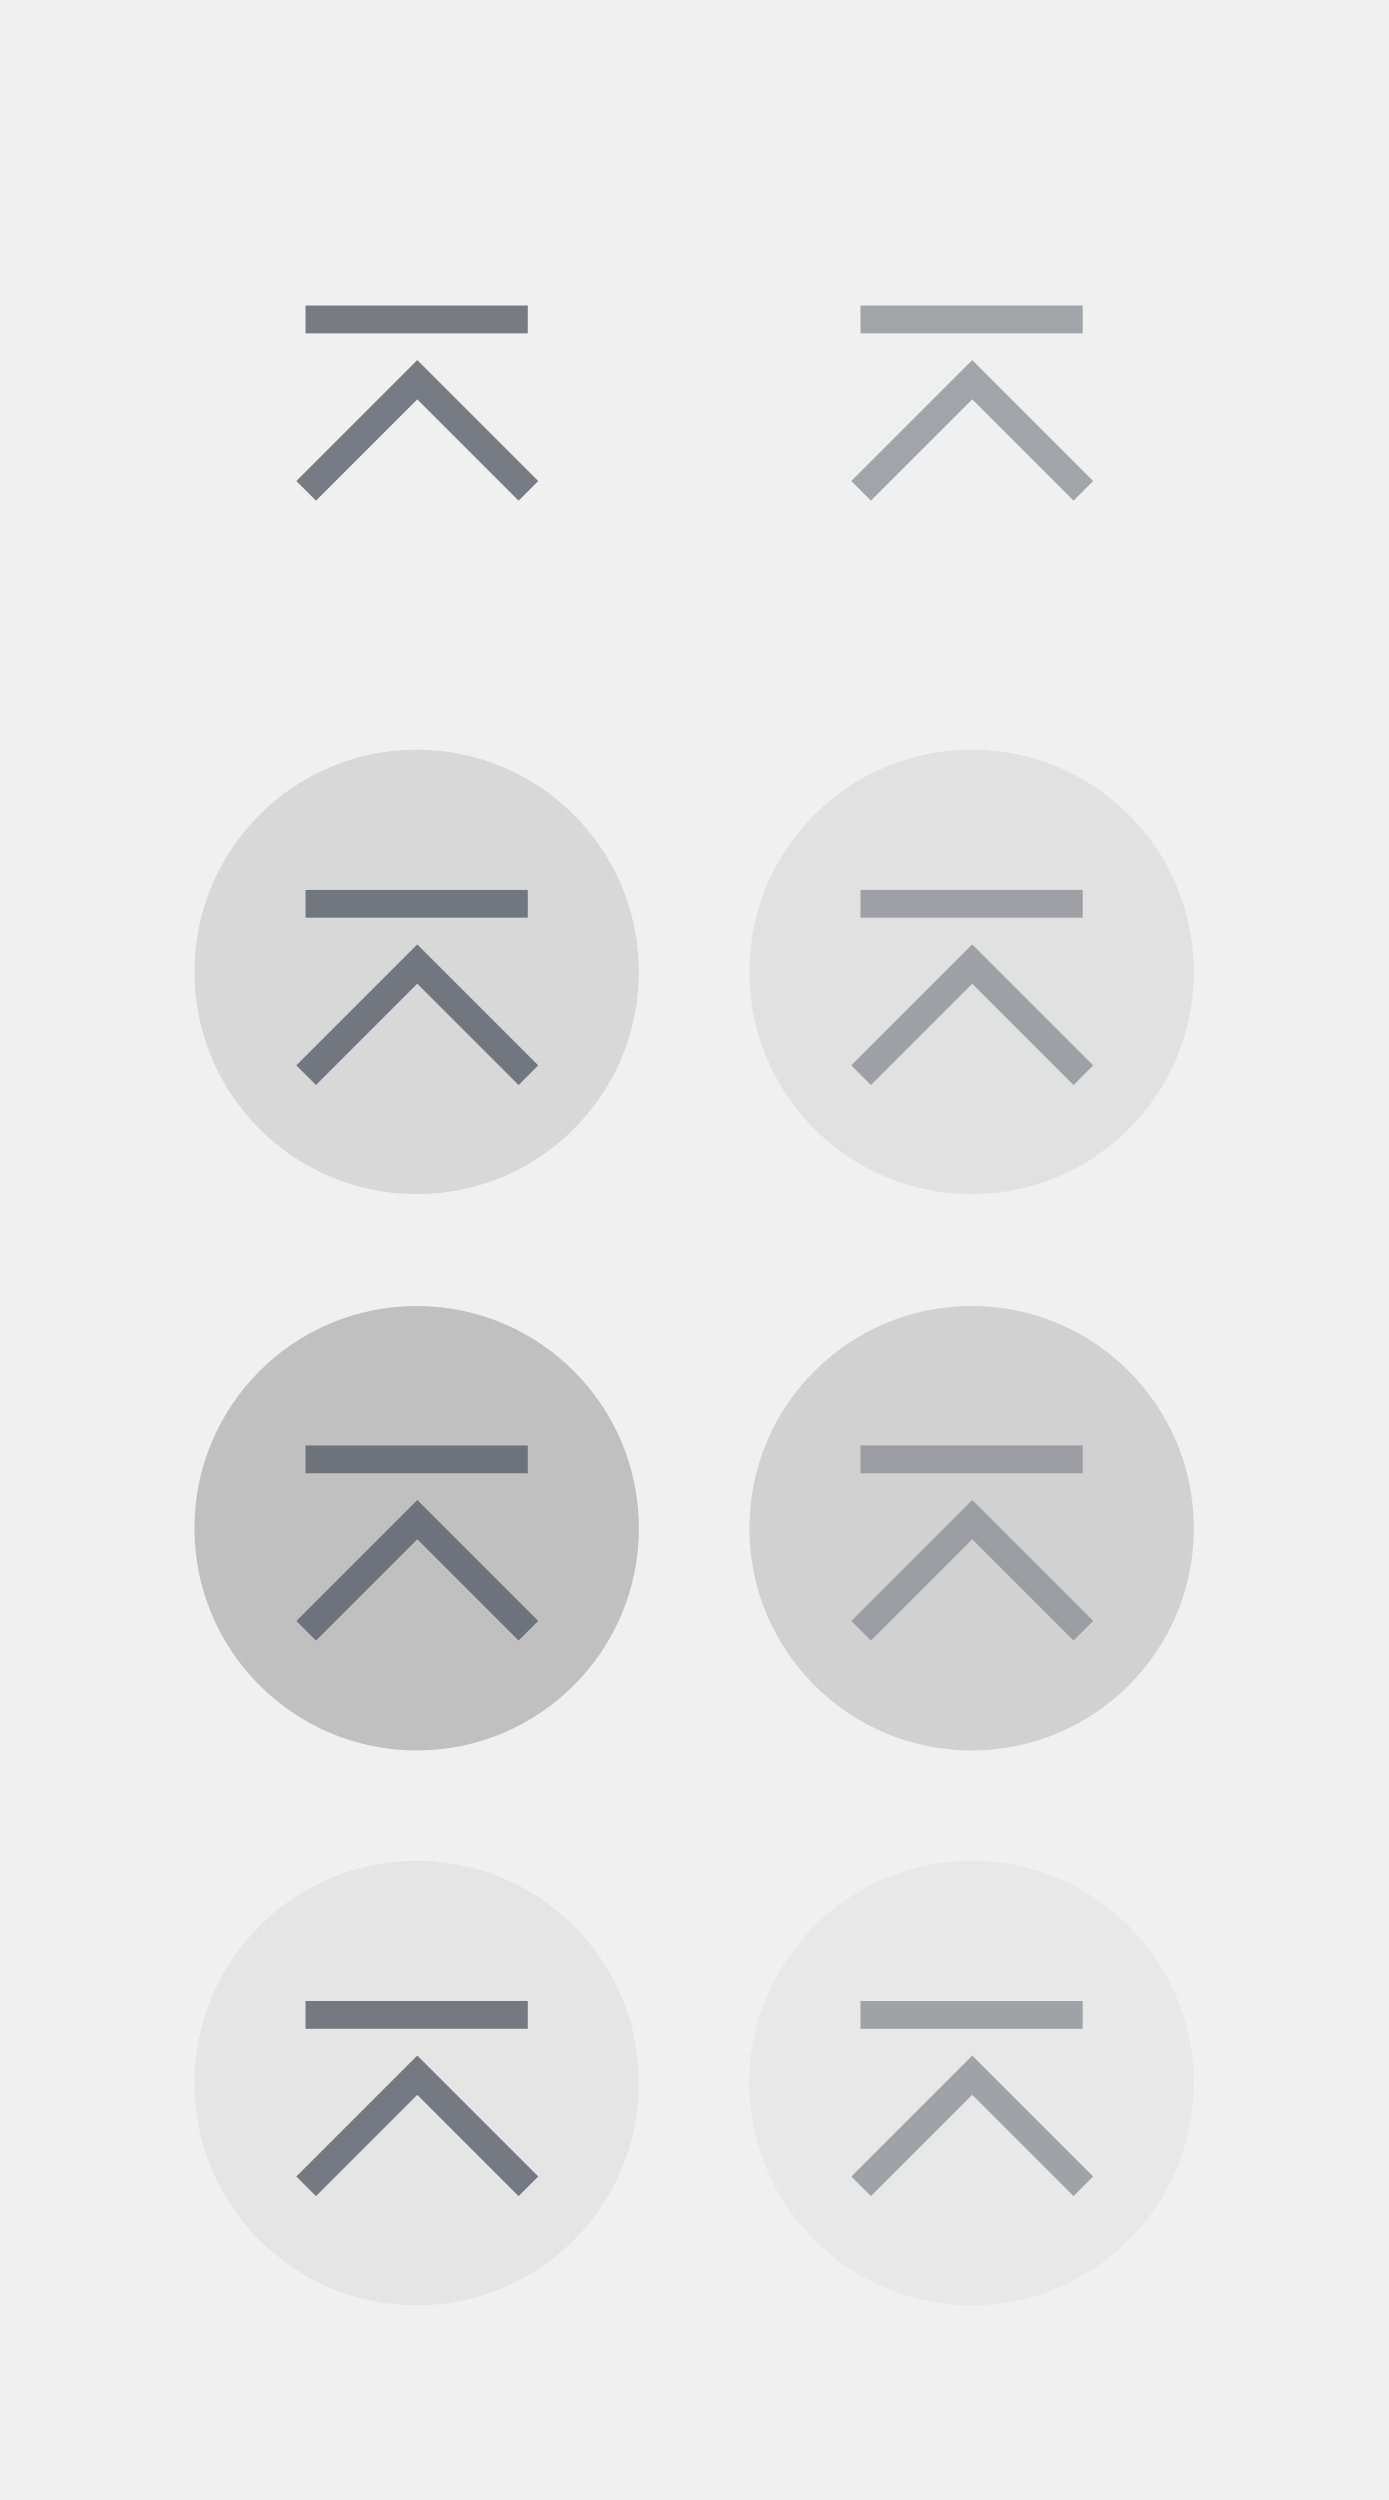
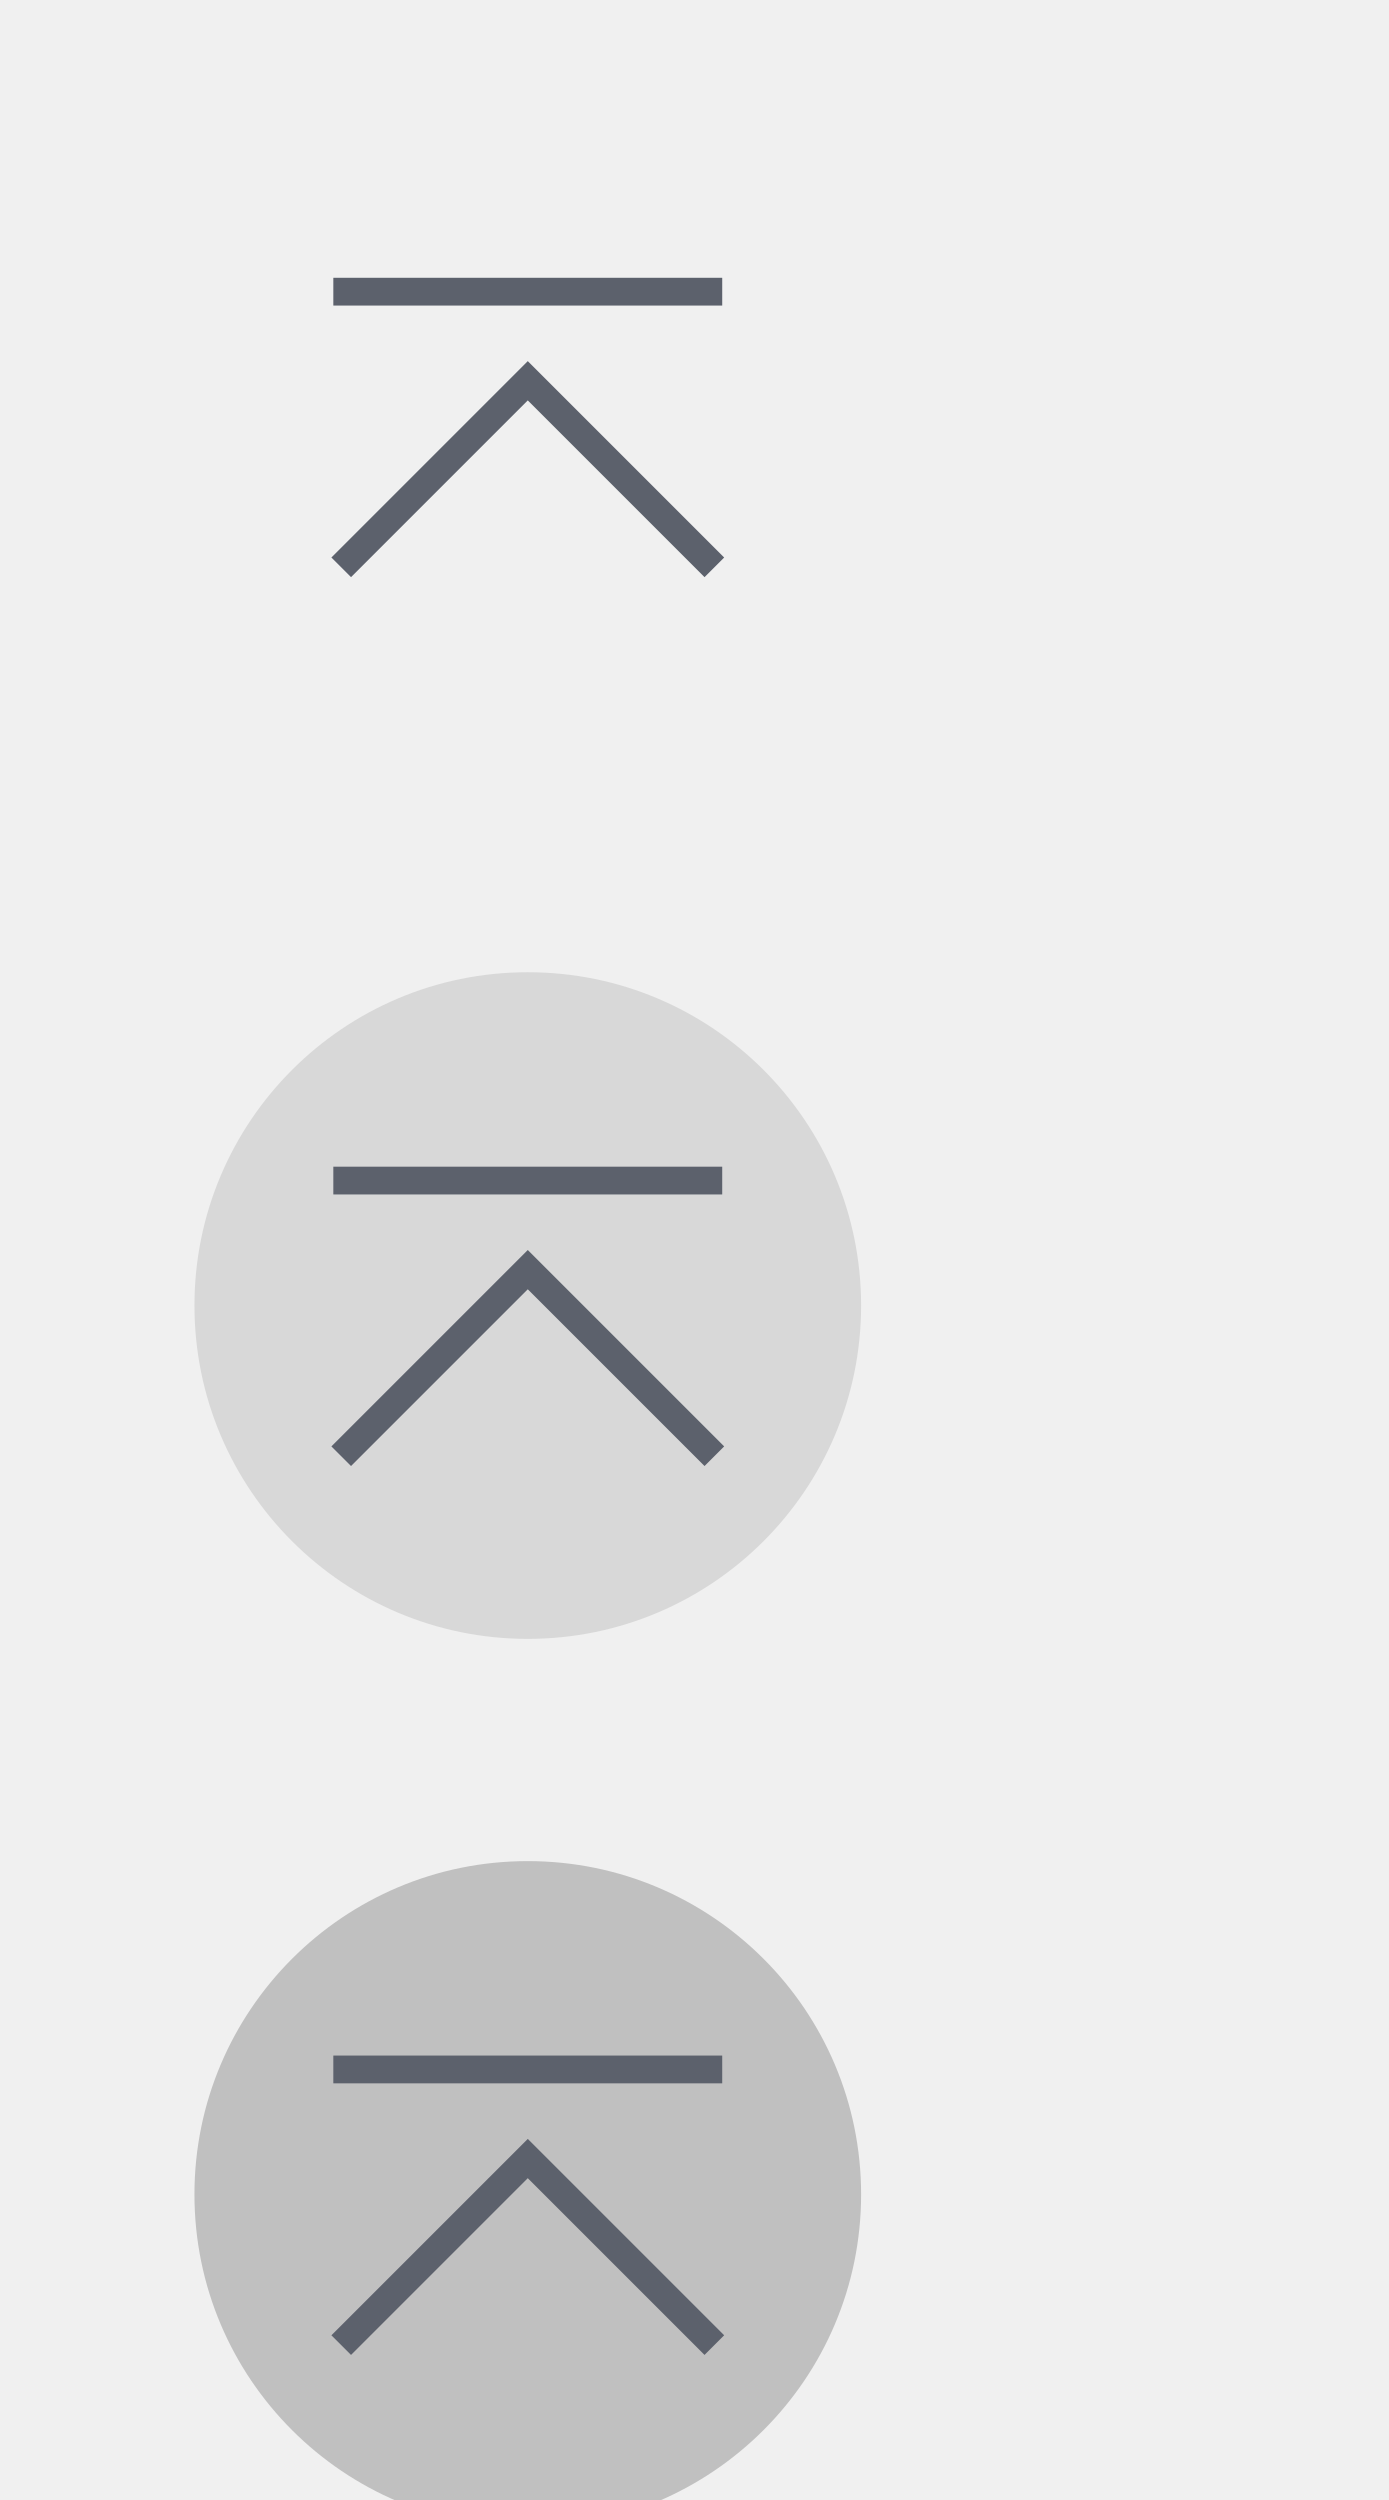
- <svg xmlns="http://www.w3.org/2000/svg" width="50" height="90" version="1.1">
-   <g id="active-center">
-     <rect x="5.022" y="4.972" width="20" height="20" fill="none" stroke-width="3.78" />
-     <path d="m11 11v1h8v-1zm4.022 1.963-4.354 4.354 0.707 0.707 3.647-3.647 3.647 3.647 0.707-0.707z" color="#000000" color-rendering="auto" dominant-baseline="auto" fill="#5a5f6a" fill-opacity=".804" image-rendering="auto" shape-rendering="auto" solid-color="#000000" style="font-feature-settings:normal;font-variant-alternates:normal;font-variant-caps:normal;font-variant-ligatures:normal;font-variant-numeric:normal;font-variant-position:normal;isolation:auto;mix-blend-mode:normal;shape-padding:0;text-decoration-color:#000000;text-decoration-line:none;text-decoration-style:solid;text-indent:0;text-orientation:mixed;text-transform:none;white-space:normal" />
+ <svg xmlns="http://www.w3.org/2000/svg" width="50" height="90" version="1.1" id="svg64">
+   <defs id="defs68" />
+   <g id="active-center" transform="translate(49,4)">
+     <rect ry="0.857" y="-4" x="-49" height="30" width="38" id="rect57" style="opacity:0;fill:#b3b3b3;fill-opacity:1;stroke:none;stroke-width:1.614;stroke-linecap:round;stroke-linejoin:round;stroke-miterlimit:4;stroke-dasharray:none;stroke-opacity:1;paint-order:stroke fill markers" />
+     <circle r="12" cy="11" cx="-30" id="path48" style="opacity:0;fill:#ffffff;fill-opacity:1;stroke:none;stroke-width:2.398;stroke-linecap:round;stroke-linejoin:round;stroke-miterlimit:4;stroke-dasharray:none;stroke-opacity:1;paint-order:stroke fill markers" />
+     <g style="fill:#d4dbe4;fill-opacity:0.824" transform="translate(-16.11215,-0.9325852)" id="g905">
+       <rect style="opacity:1;fill:#5c616c;fill-opacity:1;stroke:none;stroke-width:1.932;stroke-linecap:round;stroke-linejoin:round;stroke-miterlimit:4;stroke-dasharray:none;stroke-opacity:1;paint-order:stroke fill markers" id="rect893" width="14" height="1" x="-20.888" y="6.933" />
+       <path style="opacity:1;fill:#5c616c;fill-opacity:1;stroke:none;stroke-width:1.633;stroke-linecap:round;stroke-linejoin:round;stroke-miterlimit:4;stroke-dasharray:none;stroke-opacity:1;paint-order:stroke fill markers" d="m -13.888,9.933 -0.707,0.707 -6.363,6.363 0.707,0.707 6.363,-6.363 6.363,6.363 0.707,-0.707 -6.363,-6.363 z" id="rect895" />
+     </g>
  </g>
-   <g id="hover-center">
-     <rect x="5.022" y="24.972" width="20" height="20" fill="none" stroke-width="3.78" />
-     <circle cx="15" cy="34.988" r="8" opacity=".1" stroke-width="3.78" style="paint-order:markers stroke fill" />
-     <path d="m11 32.037v1h8v-1zm4.022 1.963-4.354 4.354 0.707 0.707 3.647-3.647 3.647 3.647 0.707-0.707z" color="#000000" color-rendering="auto" dominant-baseline="auto" fill="#5a5f6a" fill-opacity=".804" image-rendering="auto" shape-rendering="auto" solid-color="#000000" style="font-feature-settings:normal;font-variant-alternates:normal;font-variant-caps:normal;font-variant-ligatures:normal;font-variant-numeric:normal;font-variant-position:normal;isolation:auto;mix-blend-mode:normal;shape-padding:0;text-decoration-color:#000000;text-decoration-line:none;text-decoration-style:solid;text-indent:0;text-orientation:mixed;text-transform:none;white-space:normal" />
+   <g id="hover-center" transform="translate(49,4)">
+     <rect style="opacity:0;fill:#b3b3b3;fill-opacity:1;stroke:none;stroke-width:1.614;stroke-linecap:round;stroke-linejoin:round;stroke-miterlimit:4;stroke-dasharray:none;stroke-opacity:1;paint-order:stroke fill markers" id="rect65" width="38" height="30" x="-49" y="28" ry="0.857" />
+     <circle style="opacity:0.1;fill:#000000;fill-opacity:1;stroke:none;stroke-width:2.398;stroke-linecap:round;stroke-linejoin:round;stroke-miterlimit:4;stroke-dasharray:none;stroke-opacity:1;paint-order:stroke fill markers" id="circle67" cx="-30" cy="43" r="12" />
+     <g id="g911" transform="translate(-16.11215,31.06742)" style="fill:#d4dbe4;fill-opacity:0.824">
+       <rect y="6.933" x="-20.888" height="1" width="14" id="rect907" style="opacity:1;fill:#5c616c;fill-opacity:1;stroke:none;stroke-width:1.932;stroke-linecap:round;stroke-linejoin:round;stroke-miterlimit:4;stroke-dasharray:none;stroke-opacity:1;paint-order:stroke fill markers" />
+       <path id="path909" d="m -13.888,9.933 -0.707,0.707 -6.363,6.363 0.707,0.707 6.363,-6.363 6.363,6.363 0.707,-0.707 -6.363,-6.363 z" style="opacity:1;fill:#5c616c;fill-opacity:1;stroke:none;stroke-width:1.633;stroke-linecap:round;stroke-linejoin:round;stroke-miterlimit:4;stroke-dasharray:none;stroke-opacity:1;paint-order:stroke fill markers" />
+     </g>
  </g>
-   <g id="pressed-center">
-     <g stroke-width="3.78">
-       <rect x="4.992" y="44.982" width="20" height="20" fill="none" />
-       <rect x="5.022" y="45" width="20" height="20" fill="none" />
-       <circle cx="15" cy="55.016" r="8" opacity=".2" style="paint-order:markers stroke fill" />
+   <g id="pressed-center" transform="translate(49,4)">
+     <rect ry="0.857" y="60" x="-49" height="30" width="38" id="rect75" style="opacity:0;fill:#b3b3b3;fill-opacity:1;stroke:none;stroke-width:1.614;stroke-linecap:round;stroke-linejoin:round;stroke-miterlimit:4;stroke-dasharray:none;stroke-opacity:1;paint-order:stroke fill markers" />
+     <circle r="12" cy="75" cx="-30" id="circle77" style="opacity:0.2;fill:#000000;fill-opacity:1;stroke:none;stroke-width:2.398;stroke-linecap:round;stroke-linejoin:round;stroke-miterlimit:4;stroke-dasharray:none;stroke-opacity:1;paint-order:stroke fill markers" />
+     <g style="fill:#d4dbe4;fill-opacity:0.824" transform="translate(-16.11215,63.06741)" id="g931">
+       <rect style="opacity:1;fill:#5c616c;fill-opacity:1;stroke:none;stroke-width:1.932;stroke-linecap:round;stroke-linejoin:round;stroke-miterlimit:4;stroke-dasharray:none;stroke-opacity:1;paint-order:stroke fill markers" id="rect927" width="14" height="1" x="-20.888" y="6.933" />
+       <path style="opacity:1;fill:#5c616c;fill-opacity:1;stroke:none;stroke-width:1.633;stroke-linecap:round;stroke-linejoin:round;stroke-miterlimit:4;stroke-dasharray:none;stroke-opacity:1;paint-order:stroke fill markers" d="m -13.888,9.933 -0.707,0.707 -6.363,6.363 0.707,0.707 6.363,-6.363 6.363,6.363 0.707,-0.707 -6.363,-6.363 z" id="path929" />
    </g>
-     <path d="m11 52.037v1h8v-1zm4.022 1.963-4.354 4.354 0.707 0.707 3.647-3.647 3.647 3.647 0.707-0.707z" color="#000000" color-rendering="auto" dominant-baseline="auto" fill="#5a5f6a" fill-opacity=".804" image-rendering="auto" shape-rendering="auto" solid-color="#000000" style="font-feature-settings:normal;font-variant-alternates:normal;font-variant-caps:normal;font-variant-ligatures:normal;font-variant-numeric:normal;font-variant-position:normal;isolation:auto;mix-blend-mode:normal;shape-padding:0;text-decoration-color:#000000;text-decoration-line:none;text-decoration-style:solid;text-indent:0;text-orientation:mixed;text-transform:none;white-space:normal" />
  </g>
-   <g id="deactivated-center">
-     <rect x="5.022" y="64.974" width="20" height="20" fill="none" stroke-width="3.78" />
-     <circle cx="15" cy="74.99" r="8" opacity=".05" stroke-width="3.78" style="paint-order:markers stroke fill" />
-     <path d="m11 72.037v1h8v-1zm4.022 1.963-4.354 4.354 0.707 0.707 3.647-3.647 3.647 3.647 0.707-0.707z" color="#000000" color-rendering="auto" dominant-baseline="auto" fill="#5a5f6a" fill-opacity=".804" image-rendering="auto" shape-rendering="auto" solid-color="#000000" style="font-feature-settings:normal;font-variant-alternates:normal;font-variant-caps:normal;font-variant-ligatures:normal;font-variant-numeric:normal;font-variant-position:normal;isolation:auto;mix-blend-mode:normal;shape-padding:0;text-decoration-color:#000000;text-decoration-line:none;text-decoration-style:solid;text-indent:0;text-orientation:mixed;text-transform:none;white-space:normal" />
+   <g id="deactivated-center" transform="translate(49,4)">
+     <rect style="opacity:0;fill:#b3b3b3;fill-opacity:1;stroke:none;stroke-width:1.614;stroke-linecap:round;stroke-linejoin:round;stroke-miterlimit:4;stroke-dasharray:none;stroke-opacity:1;paint-order:stroke fill markers" id="rect85" width="38" height="30" x="-49" y="92" ry="0.857" />
+     <circle style="opacity:0.05;fill:#000000;fill-opacity:1;stroke:none;stroke-width:2.398;stroke-linecap:round;stroke-linejoin:round;stroke-miterlimit:4;stroke-dasharray:none;stroke-opacity:1;paint-order:stroke fill markers" id="circle87" cx="-30" cy="107" r="12" />
+     <g id="g941" transform="translate(-16.11215,95.06741)" style="fill:#d4dbe4;fill-opacity:0.824">
+       <rect y="6.933" x="-20.888" height="1" width="14" id="rect937" style="opacity:1;fill:#5c616c;fill-opacity:1;stroke:none;stroke-width:1.932;stroke-linecap:round;stroke-linejoin:round;stroke-miterlimit:4;stroke-dasharray:none;stroke-opacity:1;paint-order:stroke fill markers" />
+       <path id="path939" d="m -13.888,9.933 -0.707,0.707 -6.363,6.363 0.707,0.707 6.363,-6.363 6.363,6.363 0.707,-0.707 -6.363,-6.363 z" style="opacity:1;fill:#5c616c;fill-opacity:1;stroke:none;stroke-width:1.633;stroke-linecap:round;stroke-linejoin:round;stroke-miterlimit:4;stroke-dasharray:none;stroke-opacity:1;paint-order:stroke fill markers" />
+     </g>
  </g>
-   <g id="inactive-center" transform="translate(19.978)" opacity=".65">
-     <rect x="5.022" y="4.972" width="20" height="20" fill="none" stroke-width="3.78" />
-     <path d="m11 11v1h8v-1zm4.022 1.963-4.354 4.354 0.707 0.707 3.647-3.647 3.647 3.647 0.707-0.707z" color="#000000" color-rendering="auto" dominant-baseline="auto" fill="#5a5f6a" fill-opacity=".804" image-rendering="auto" opacity="1" shape-rendering="auto" solid-color="#000000" style="font-feature-settings:normal;font-variant-alternates:normal;font-variant-caps:normal;font-variant-ligatures:normal;font-variant-numeric:normal;font-variant-position:normal;isolation:auto;mix-blend-mode:normal;shape-padding:0;text-decoration-color:#000000;text-decoration-line:none;text-decoration-style:solid;text-indent:0;text-orientation:mixed;text-transform:none;white-space:normal" />
+   <g id="inactive-center" transform="translate(104,4)">
+     <rect style="opacity:0;fill:#b3b3b3;fill-opacity:1;stroke:none;stroke-width:1.614;stroke-linecap:round;stroke-linejoin:round;stroke-miterlimit:4;stroke-dasharray:none;stroke-opacity:1;paint-order:stroke fill markers" id="rect964" width="38" height="30" x="-49" y="-4" ry="0.857" />
+     <circle style="opacity:0;fill:#ffffff;fill-opacity:1;stroke:none;stroke-width:2.398;stroke-linecap:round;stroke-linejoin:round;stroke-miterlimit:4;stroke-dasharray:none;stroke-opacity:1;paint-order:stroke fill markers" id="circle966" cx="-30" cy="11" r="12" />
+     <g id="g972" transform="translate(-16.11215,-0.9325852)" style="fill:#d4dbe4;fill-opacity:0.824">
+       <rect y="6.933" x="-20.888" height="1" width="14" id="rect968" style="opacity:0.5;fill:#5c616c;fill-opacity:1;stroke:none;stroke-width:1.932;stroke-linecap:round;stroke-linejoin:round;stroke-miterlimit:4;stroke-dasharray:none;stroke-opacity:1;paint-order:stroke fill markers" />
+       <path id="path970" d="m -13.888,9.933 -0.707,0.707 -6.363,6.363 0.707,0.707 6.363,-6.363 6.363,6.363 0.707,-0.707 -6.363,-6.363 z" style="opacity:0.5;fill:#5c616c;fill-opacity:1;stroke:none;stroke-width:1.633;stroke-linecap:round;stroke-linejoin:round;stroke-miterlimit:4;stroke-dasharray:none;stroke-opacity:1;paint-order:stroke fill markers" />
+     </g>
  </g>
-   <g id="hover-inactive-center" transform="translate(19.978)" opacity=".65">
-     <rect x="5.022" y="24.972" width="20" height="20" fill="none" stroke-width="3.78" />
-     <circle cx="15" cy="34.988" r="8" opacity=".1" stroke-width="3.78" style="paint-order:markers stroke fill" />
-     <path d="m11 32.037v1h8v-1zm4.022 1.963-4.354 4.354 0.707 0.707 3.647-3.647 3.647 3.647 0.707-0.707z" color="#000000" color-rendering="auto" dominant-baseline="auto" fill="#5a5f6a" fill-opacity=".804" image-rendering="auto" opacity="1" shape-rendering="auto" solid-color="#000000" style="font-feature-settings:normal;font-variant-alternates:normal;font-variant-caps:normal;font-variant-ligatures:normal;font-variant-numeric:normal;font-variant-position:normal;isolation:auto;mix-blend-mode:normal;shape-padding:0;text-decoration-color:#000000;text-decoration-line:none;text-decoration-style:solid;text-indent:0;text-orientation:mixed;text-transform:none;white-space:normal" />
+   <g id="hover-inactive-center" transform="translate(104,4)">
+     <rect ry="0.857" y="28" x="-49" height="30" width="38" id="rect976" style="opacity:0;fill:#b3b3b3;fill-opacity:1;stroke:none;stroke-width:1.614;stroke-linecap:round;stroke-linejoin:round;stroke-miterlimit:4;stroke-dasharray:none;stroke-opacity:1;paint-order:stroke fill markers" />
+     <circle r="12" cy="43" cx="-30" id="circle978" style="opacity:0.1;fill:#000000;fill-opacity:1;stroke:none;stroke-width:2.398;stroke-linecap:round;stroke-linejoin:round;stroke-miterlimit:4;stroke-dasharray:none;stroke-opacity:1;paint-order:stroke fill markers" />
+     <g style="fill:#d4dbe4;fill-opacity:0.824" transform="translate(-16.11215,31.06742)" id="g984">
+       <rect style="opacity:0.5;fill:#5c616c;fill-opacity:1;stroke:none;stroke-width:1.932;stroke-linecap:round;stroke-linejoin:round;stroke-miterlimit:4;stroke-dasharray:none;stroke-opacity:1;paint-order:stroke fill markers" id="rect980" width="14" height="1" x="-20.888" y="6.933" />
+       <path style="opacity:0.5;fill:#5c616c;fill-opacity:1;stroke:none;stroke-width:1.633;stroke-linecap:round;stroke-linejoin:round;stroke-miterlimit:4;stroke-dasharray:none;stroke-opacity:1;paint-order:stroke fill markers" d="m -13.888,9.933 -0.707,0.707 -6.363,6.363 0.707,0.707 6.363,-6.363 6.363,6.363 0.707,-0.707 -6.363,-6.363 z" id="path982" />
+     </g>
  </g>
-   <g id="pressed-inactive-center" transform="translate(19.978)" opacity=".65">
-     <g stroke-width="3.78">
-       <rect x="4.992" y="44.982" width="20" height="20" fill="none" />
-       <rect x="5.022" y="45" width="20" height="20" fill="none" />
-       <circle cx="15" cy="55.016" r="8" opacity=".2" style="paint-order:markers stroke fill" />
+   <g id="pressed-inactive-center" transform="translate(104,4)">
+     <rect style="opacity:0;fill:#b3b3b3;fill-opacity:1;stroke:none;stroke-width:1.614;stroke-linecap:round;stroke-linejoin:round;stroke-miterlimit:4;stroke-dasharray:none;stroke-opacity:1;paint-order:stroke fill markers" id="rect988" width="38" height="30" x="-49" y="60" ry="0.857" />
+     <circle style="opacity:0.2;fill:#000000;fill-opacity:1;stroke:none;stroke-width:2.398;stroke-linecap:round;stroke-linejoin:round;stroke-miterlimit:4;stroke-dasharray:none;stroke-opacity:1;paint-order:stroke fill markers" id="circle990" cx="-30" cy="75" r="12" />
+     <g id="g996" transform="translate(-16.11215,63.06741)" style="fill:#d4dbe4;fill-opacity:0.824">
+       <rect y="6.933" x="-20.888" height="1" width="14" id="rect992" style="opacity:0.5;fill:#5c616c;fill-opacity:1;stroke:none;stroke-width:1.932;stroke-linecap:round;stroke-linejoin:round;stroke-miterlimit:4;stroke-dasharray:none;stroke-opacity:1;paint-order:stroke fill markers" />
+       <path id="path994" d="m -13.888,9.933 -0.707,0.707 -6.363,6.363 0.707,0.707 6.363,-6.363 6.363,6.363 0.707,-0.707 -6.363,-6.363 z" style="opacity:0.5;fill:#5c616c;fill-opacity:1;stroke:none;stroke-width:1.633;stroke-linecap:round;stroke-linejoin:round;stroke-miterlimit:4;stroke-dasharray:none;stroke-opacity:1;paint-order:stroke fill markers" />
    </g>
-     <path d="m11 52.037v1h8v-1zm4.022 1.963-4.354 4.354 0.707 0.707 3.647-3.647 3.647 3.647 0.707-0.707z" color="#000000" color-rendering="auto" dominant-baseline="auto" fill="#5a5f6a" fill-opacity=".804" image-rendering="auto" opacity="1" shape-rendering="auto" solid-color="#000000" style="font-feature-settings:normal;font-variant-alternates:normal;font-variant-caps:normal;font-variant-ligatures:normal;font-variant-numeric:normal;font-variant-position:normal;isolation:auto;mix-blend-mode:normal;shape-padding:0;text-decoration-color:#000000;text-decoration-line:none;text-decoration-style:solid;text-indent:0;text-orientation:mixed;text-transform:none;white-space:normal" />
  </g>
-   <g id="deactivated-inactive-center" transform="translate(19.978)" opacity=".65">
-     <rect x="5.022" y="64.974" width="20" height="20" fill="none" stroke-width="3.78" />
-     <circle cx="15" cy="74.99" r="8" opacity=".05" stroke-width="3.78" style="paint-order:markers stroke fill" />
-     <path d="m11 72.037v1h8v-1zm4.022 1.963-4.354 4.354 0.707 0.707 3.647-3.647 3.647 3.647 0.707-0.707z" color="#000000" color-rendering="auto" dominant-baseline="auto" fill="#5a5f6a" fill-opacity=".804" image-rendering="auto" opacity="1" shape-rendering="auto" solid-color="#000000" style="font-feature-settings:normal;font-variant-alternates:normal;font-variant-caps:normal;font-variant-ligatures:normal;font-variant-numeric:normal;font-variant-position:normal;isolation:auto;mix-blend-mode:normal;shape-padding:0;text-decoration-color:#000000;text-decoration-line:none;text-decoration-style:solid;text-indent:0;text-orientation:mixed;text-transform:none;white-space:normal" />
+   <g id="deactivated-inactive-center" transform="translate(104,4)">
+     <rect ry="0.857" y="92" x="-49" height="30" width="38" id="rect1000" style="opacity:0;fill:#b3b3b3;fill-opacity:1;stroke:none;stroke-width:1.614;stroke-linecap:round;stroke-linejoin:round;stroke-miterlimit:4;stroke-dasharray:none;stroke-opacity:1;paint-order:stroke fill markers" />
+     <circle r="12" cy="107" cx="-30" id="circle1002" style="opacity:0.05;fill:#000000;fill-opacity:1;stroke:none;stroke-width:2.398;stroke-linecap:round;stroke-linejoin:round;stroke-miterlimit:4;stroke-dasharray:none;stroke-opacity:1;paint-order:stroke fill markers" />
+     <g style="fill:#d4dbe4;fill-opacity:0.824" transform="translate(-16.11215,95.06741)" id="g1008">
+       <rect style="opacity:0.5;fill:#5c616c;fill-opacity:1;stroke:none;stroke-width:1.932;stroke-linecap:round;stroke-linejoin:round;stroke-miterlimit:4;stroke-dasharray:none;stroke-opacity:1;paint-order:stroke fill markers" id="rect1004" width="14" height="1" x="-20.888" y="6.933" />
+       <path style="opacity:0.5;fill:#5c616c;fill-opacity:1;stroke:none;stroke-width:1.633;stroke-linecap:round;stroke-linejoin:round;stroke-miterlimit:4;stroke-dasharray:none;stroke-opacity:1;paint-order:stroke fill markers" d="m -13.888,9.933 -0.707,0.707 -6.363,6.363 0.707,0.707 6.363,-6.363 6.363,6.363 0.707,-0.707 -6.363,-6.363 z" id="path1006" />
+     </g>
  </g>
</svg>
